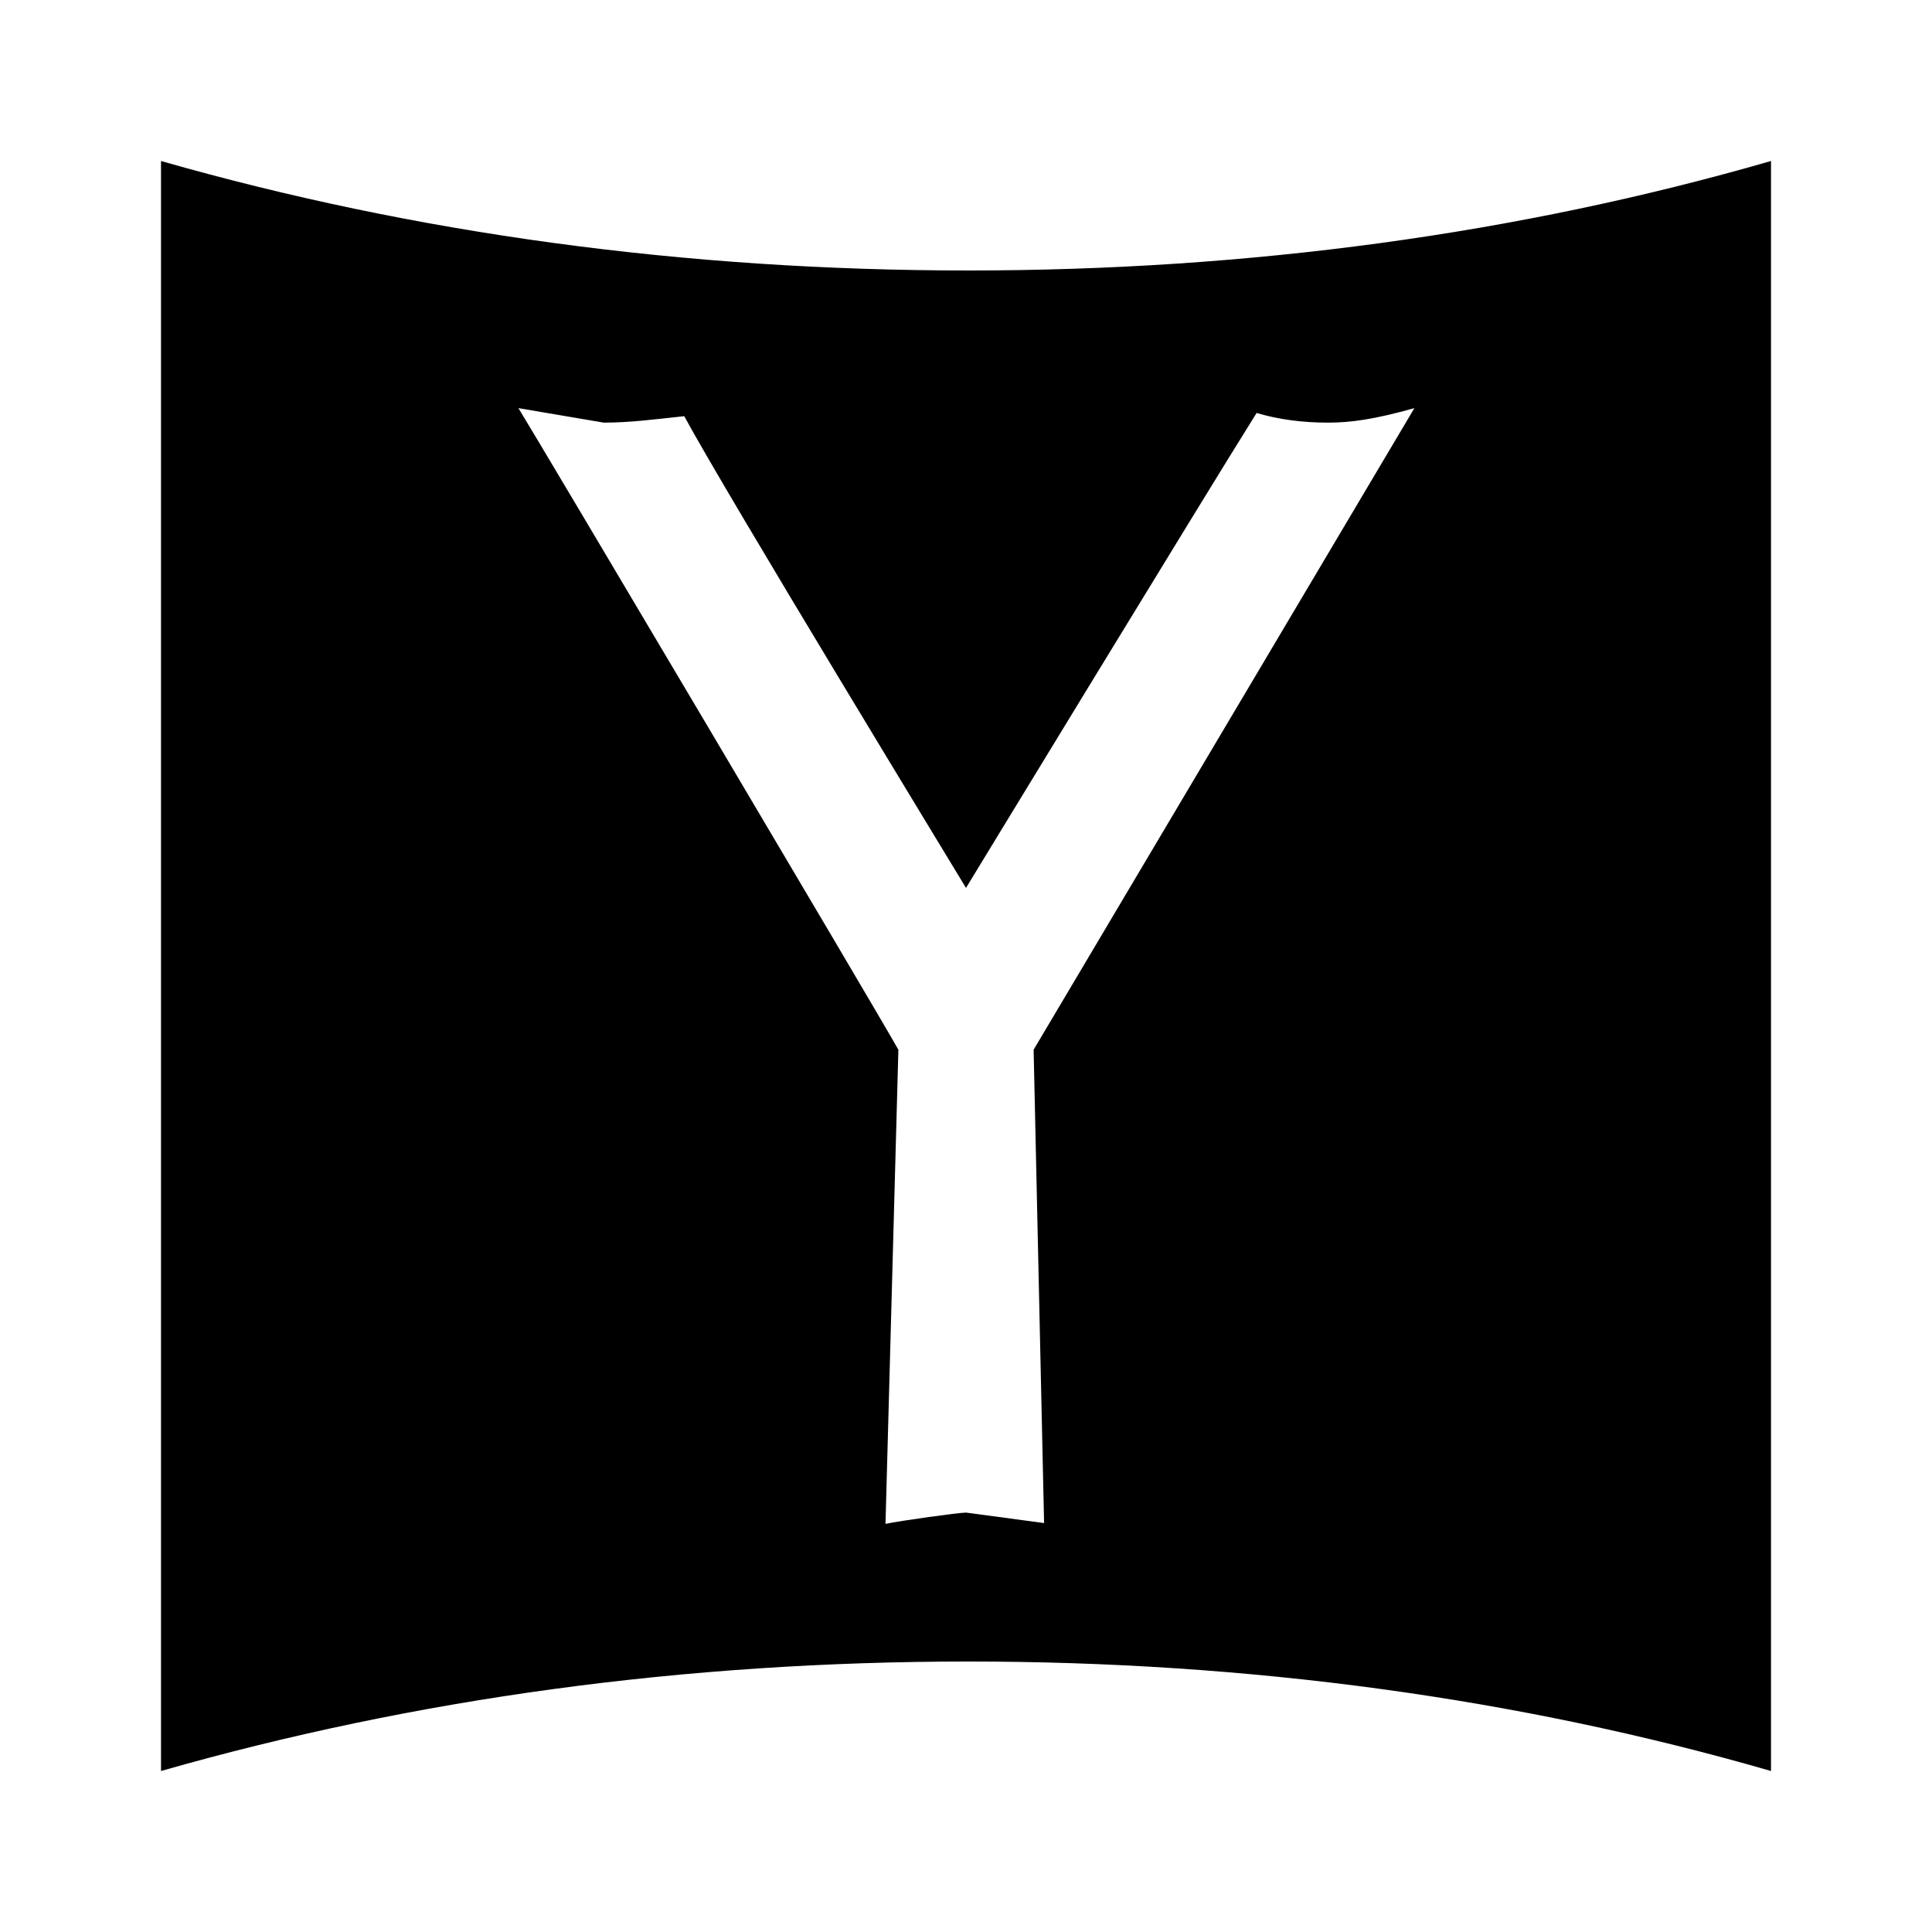
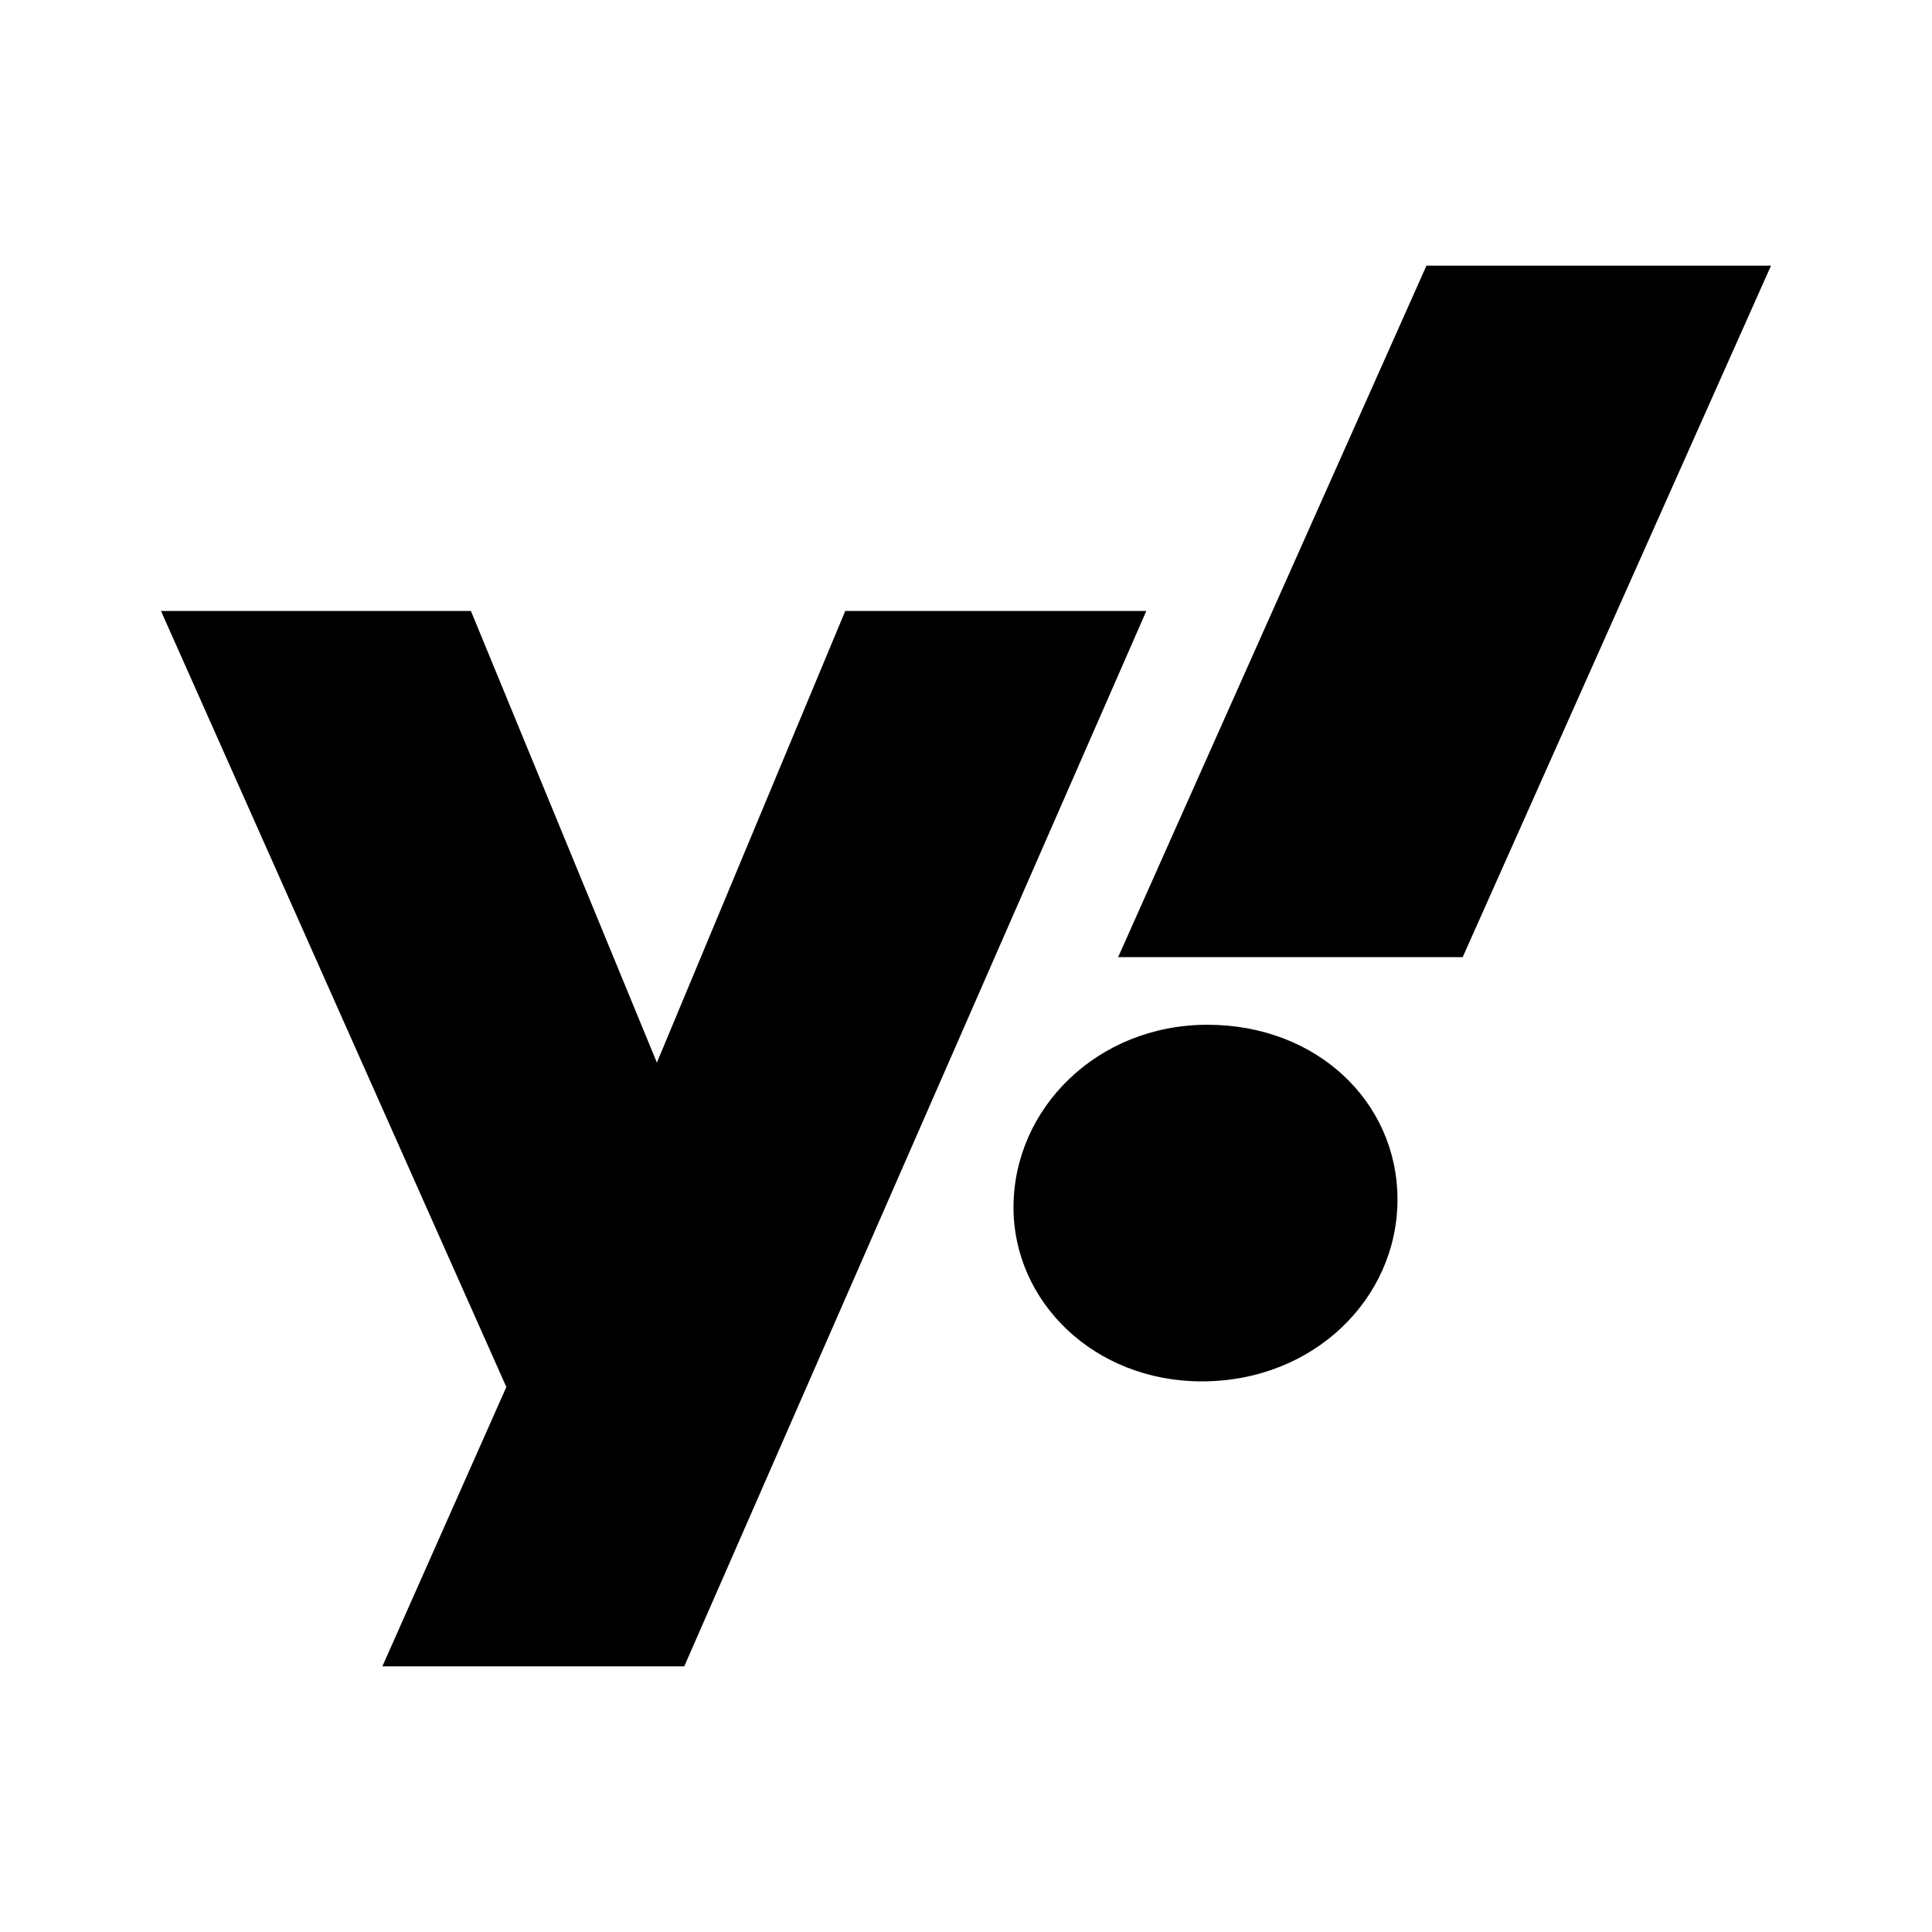
<svg xmlns="http://www.w3.org/2000/svg" version="1.1" id="mdi-yahoo" width="24" height="24" viewBox="0 0 24 24">
-   <path d="M12.03,3.36C8.5,3.36 5.15,2.9 2,2C2,9.07 2,20.23 2,22C5.15,21.1 8.5,20.64 12.03,20.64C15.5,20.64 18.85,21.09 22,22C22,15.2 22,9.31 22,2C18.85,2.91 15.5,3.36 12.03,3.36M12.84,13.04L12.97,18.92L12,18.79C12,18.79 12,18.79 12,18.79C11.91,18.79 11.19,18.89 11,18.93L11.16,13.04C10.88,12.54 6.67,5.44 6.44,5.07L7.5,5.25C7.83,5.25 8.12,5.21 8.5,5.17C9.03,6.15 11.88,10.83 12,11.03C12,11.03 14.97,6.15 15.61,5.13C15.88,5.21 16.17,5.25 16.5,5.25C16.78,5.25 17.07,5.21 17.57,5.07L12.84,13.04Z" />
+   <path d="M10.5 7.59L8.16 13.2L5.85 7.59H2L6.29 17.23L4.75 20.7H8.5L14.24 7.59H10.5M15 12.73C13.63 12.73 12.59 13.77 12.59 15C12.59 16.17 13.59 17.16 14.93 17.16C16.32 17.16 17.36 16.13 17.36 14.9C17.36 13.69 16.36 12.73 15 12.73M17.72 3.3L13.89 11.89H18.17L22 3.3H17.72Z" />
</svg>
